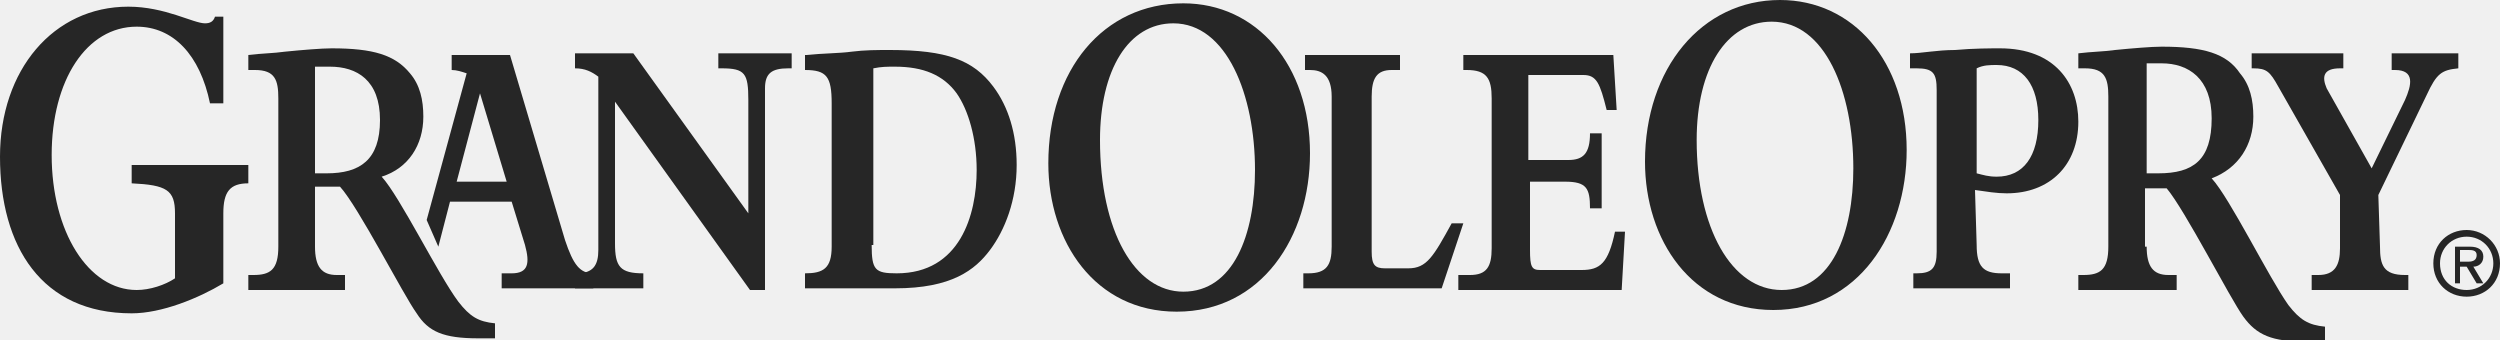
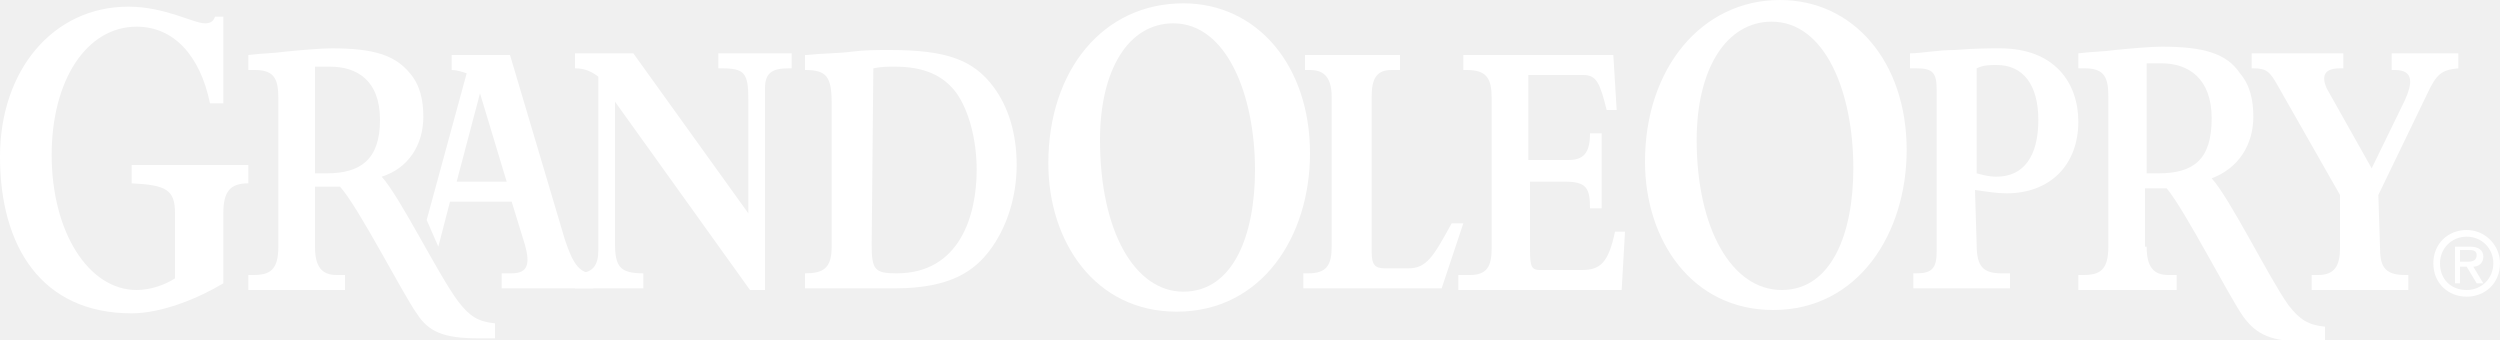
- <svg xmlns="http://www.w3.org/2000/svg" version="1.1" id="Layer_1" x="0px" y="0px" width="150px" height="20.4px" viewBox="405.1 269.8 150 20.4" style="enable-background:new 405.1 269.8 150 20.4;" xml:space="preserve" preserveAspectRatio="XminYmin none">
+ <svg xmlns="http://www.w3.org/2000/svg" version="1.1" id="Layer_1" x="0px" y="0px" viewBox="0 0 150 20.4" style="enable-background:new 0 0 150 20.4;" xml:space="preserve">
  <style type="text/css">
- 	.st0{fill:#262626;}
+ 	.st0{fill:#FFFFFF;}
</style>
  <g id="humana">
</g>
  <g id="humana_vitality">
</g>
  <g id="jencare">
    <g>
-       <path class="st0" d="M551.5,285.6c0-0.9,0.7-1.6,1.6-1.6s1.6,0.7,1.6,1.6c0,0.9-0.7,1.6-1.6,1.6S551.5,286.6,551.5,285.6z     M553.1,287.6c1.1,0,2-0.8,2-2c0-1.1-0.9-2-2-2c-1.1,0-2,0.8-2,2S552,287.6,553.1,287.6z M552.7,285.8h0.4l0.6,1h0.4l-0.6-1    c0.3,0,0.6-0.2,0.6-0.6c0-0.4-0.3-0.6-0.8-0.6h-0.9v2.2h0.3V285.8z M552.7,285.5v-0.7h0.5c0.2,0,0.5,0,0.5,0.3    c0,0.3-0.2,0.4-0.5,0.4H552.7z" />
-       <path class="st0" d="M420,280.8c-1.1,0-1.5,0.5-1.5,1.8v4.2c-1.5,0.9-3.7,1.8-5.5,1.8c-5.4,0-7.9-4-7.9-9.4c0-5.2,3.2-9,7.7-9    c2.2,0,3.9,1,4.6,1c0.3,0,0.5-0.1,0.6-0.4h0.5v5.2h-0.8c-0.6-2.9-2.2-4.6-4.4-4.6c-3,0-5.1,3.2-5.1,7.7c0,4.6,2.2,8.1,5.1,8.1    c0.8,0,1.7-0.3,2.3-0.7v-3.9c0-1.4-0.5-1.7-2.6-1.8v-1.1h7V280.8z" />
-       <path class="st0" d="M442,284.4c0,1.4,0.3,1.8,1.7,1.8v0.9h-4.1v-0.9h0.1c1,0,1.3-0.5,1.3-1.4v-10.4c-0.4-0.3-0.8-0.5-1.4-0.5    v-0.9h3.5l6.9,9.6v-6.8c0-1.6-0.2-1.9-1.6-1.9h-0.2v-0.9h4.4v0.9h-0.2c-1,0-1.4,0.3-1.4,1.2v12.1h-0.9l-8.1-11.3L442,284.4    L442,284.4z" />
-       <path class="st0" d="M453.5,273.1c0.9-0.1,2-0.1,2.7-0.2c0.8-0.1,1.5-0.1,2.3-0.1c3.4,0,5,0.6,6.2,2.2c0.9,1.2,1.4,2.8,1.4,4.7    c0,2.1-0.7,3.9-1.6,5.1c-0.9,1.2-2.3,2.3-5.7,2.3h-5.4v-0.9c1.1,0,1.6-0.3,1.6-1.6V276c0-1.6-0.3-2-1.6-2V273.1L453.5,273.1z     M457.4,284.5c0,1.5,0.2,1.7,1.5,1.7c3.8,0,4.8-3.5,4.8-6.2c0-1.9-0.5-3.6-1.2-4.6c-0.8-1.1-2-1.6-3.7-1.6c-0.5,0-0.8,0-1.3,0.1    V284.5z" />
+       <path class="st0" d="M146.4,15.8c0-0.9,0.7-1.6,1.6-1.6s1.6,0.7,1.6,1.6s-0.7,1.6-1.6,1.6S146.4,16.8,146.4,15.8z M148,17.8    c1.1,0,2-0.8,2-2c0-1.1-0.9-2-2-2s-2,0.8-2,2S146.9,17.8,148,17.8z M147.6,16h0.4l0.6,1h0.4l-0.6-1c0.3,0,0.6-0.2,0.6-0.6    s-0.3-0.6-0.8-0.6h-0.9V17h0.3V16z M147.6,15.7V15h0.5c0.2,0,0.5,0,0.5,0.3s-0.2,0.4-0.5,0.4L147.6,15.7L147.6,15.7z" />
+       <path class="st0" d="M14.9,11c-1.1,0-1.5,0.5-1.5,1.8V17c-1.5,0.9-3.7,1.8-5.5,1.8c-5.4,0-7.9-4-7.9-9.4c0-5.2,3.2-9,7.7-9    c2.2,0,3.9,1,4.6,1c0.3,0,0.5-0.1,0.6-0.4h0.5v5.2h-0.8C12,3.3,10.4,1.6,8.2,1.6c-3,0-5.1,3.2-5.1,7.7c0,4.6,2.2,8.1,5.1,8.1    c0.8,0,1.7-0.3,2.3-0.7v-3.9c0-1.4-0.5-1.7-2.6-1.8V9.9h7L14.9,11L14.9,11z" />
+       <path class="st0" d="M36.9,14.6c0,1.4,0.3,1.8,1.7,1.8v0.9h-4.1v-0.9h0.1c1,0,1.3-0.5,1.3-1.4V4.6c-0.4-0.3-0.8-0.5-1.4-0.5V3.2    H38l6.9,9.6V6c0-1.6-0.2-1.9-1.6-1.9h-0.2V3.2h4.4v0.9h-0.2c-1,0-1.4,0.3-1.4,1.2v12.1H45L36.9,6.1L36.9,14.6L36.9,14.6z" />
+       <path class="st0" d="M48.4,3.3c0.9-0.1,2-0.1,2.7-0.2C51.9,3,52.6,3,53.4,3c3.4,0,5,0.6,6.2,2.2C60.5,6.4,61,8,61,9.9    c0,2.1-0.7,3.9-1.6,5.1s-2.3,2.3-5.7,2.3h-5.4v-0.9c1.1,0,1.6-0.3,1.6-1.6V6.2c0-1.6-0.3-2-1.6-2V3.3H48.4z M52.3,14.7    c0,1.5,0.2,1.7,1.5,1.7c3.8,0,4.8-3.5,4.8-6.2c0-1.9-0.5-3.6-1.2-4.6c-0.8-1.1-2-1.6-3.7-1.6c-0.5,0-0.8,0-1.3,0.1L52.3,14.7    L52.3,14.7z" />
      <g>
-         <path class="st0" d="M476.1,270c4.4,0,7.6,3.7,7.6,9c0,5-2.9,9.5-8,9.5c-4.9,0-7.7-4.2-7.7-8.9C468,274,471.3,270,476.1,270z      M476.1,287.3c3,0,4.3-3.4,4.3-7.3c0-4.5-1.7-8.8-4.9-8.8c-2.7,0-4.4,2.8-4.4,7C471.1,283.7,473.2,287.3,476.1,287.3z" />
-         <path class="st0" d="M491.6,287.1h-8.3v-0.9h0.3c1.1,0,1.4-0.5,1.4-1.6v-9c0-1.3-0.6-1.6-1.3-1.6h-0.3v-0.9h5.7v0.9h-0.5     c-0.9,0-1.2,0.5-1.2,1.6v9.3c0,0.8,0.2,1,0.8,1h1.4c1.1,0,1.5-0.7,2.6-2.7h0.7L491.6,287.1z" />
-         <path class="st0" d="M500.1,274.3h-3.3v5.1h2.4c0.9,0,1.3-0.4,1.3-1.6h0.7v4.5h-0.7c0-1.2-0.2-1.6-1.5-1.6h-2.1v4.1     c0,1,0.1,1.2,0.6,1.2h2.5c1.1,0,1.6-0.4,2-2.3h0.6l-0.2,3.5h-9.8v-0.9h0.7c1,0,1.3-0.5,1.3-1.6v-9c0-1.2-0.3-1.7-1.5-1.7h-0.2     v-0.9h9l0.2,3.3h-0.6C501.1,274.8,500.9,274.3,500.1,274.3z" />
+         <path class="st0" d="M71,0.2c4.4,0,7.6,3.7,7.6,9c0,5-2.9,9.5-8,9.5c-4.9,0-7.7-4.2-7.7-8.9C62.9,4.2,66.2,0.2,71,0.2z M71,17.5     c3,0,4.3-3.4,4.3-7.3c0-4.5-1.7-8.8-4.9-8.8c-2.7,0-4.4,2.8-4.4,7C66,13.9,68.1,17.5,71,17.5z" />
+         <path class="st0" d="M86.5,17.3h-8.3v-0.9h0.3c1.1,0,1.4-0.5,1.4-1.6v-9c0-1.3-0.6-1.6-1.3-1.6h-0.3V3.3H84v0.9h-0.5     c-0.9,0-1.2,0.5-1.2,1.6v9.3c0,0.8,0.2,1,0.8,1h1.4c1.1,0,1.5-0.7,2.6-2.7h0.7L86.5,17.3z" />
+         <path class="st0" d="M95,4.5h-3.3v5.1h2.4c0.9,0,1.3-0.4,1.3-1.6h0.7v4.5h-0.7c0-1.2-0.2-1.6-1.5-1.6h-2.1V15     c0,1,0.1,1.2,0.6,1.2h2.5c1.1,0,1.6-0.4,2-2.3h0.6l-0.2,3.5h-9.8v-0.9h0.7c1,0,1.3-0.5,1.3-1.6v-9c0-1.2-0.3-1.7-1.5-1.7h-0.2     V3.3h9L97,6.6h-0.6C96,5,95.8,4.5,95,4.5z" />
      </g>
-       <path class="st0" d="M424,284.6c0,1.2,0.4,1.7,1.3,1.7h0.5v0.9H420v-0.9h0.3c1,0,1.5-0.3,1.5-1.7v-8.9c0-1.1-0.2-1.7-1.4-1.7H420    v-0.9c0.8-0.1,1.5-0.1,2.2-0.2c1-0.1,2.2-0.2,2.8-0.2c2.5,0,3.8,0.4,4.7,1.5c0.6,0.7,0.8,1.6,0.8,2.6c0,1.7-0.9,3.1-2.5,3.6    c1.1,1.2,3.4,5.9,4.6,7.5c0.7,0.9,1.2,1.2,2.2,1.3v0.9c-0.4,0-0.5,0-1,0c-2.1,0-3-0.4-3.7-1.5c-0.8-1.1-3.5-6.4-4.6-7.6H424V284.6    L424,284.6z M424,280.2h0.7c2,0,3.2-0.8,3.2-3.2c0-2.4-1.4-3.2-3-3.2H424L424,280.2L424,280.2z" />
-       <path class="st0" d="M439,284.2l-3.3-11.1l0,0l0,0h-3.5v0.9c0.3,0,0.6,0.1,0.9,0.2l-2.4,8.8l0.7,1.6l0.7-2.7h3.7l0.8,2.6    c0.3,1.1,0.2,1.7-0.8,1.7h-0.6v0.9h5.5v-0.9C439.9,286.2,439.5,285.7,439,284.2z M432.5,280.7l1.4-5.3l1.6,5.3H432.5z" />
-       <path class="st0" d="M511.9,269.8c4.4,0,7.6,3.7,7.6,9c0,5-2.9,9.6-8,9.6c-4.9,0-7.7-4.2-7.7-8.9    C503.8,273.9,507.2,269.8,511.9,269.8z M512,287.2c3,0,4.3-3.4,4.3-7.3c0-4.6-1.7-8.8-4.9-8.8c-2.7,0-4.5,2.8-4.5,7.1    C506.9,283.5,509,287.2,512,287.2z" />
-       <path class="st0" d="M523.7,284.5c0,1.3,0.4,1.7,1.5,1.7h0.5v0.9h-5.8v-0.9h0.2c0.9,0,1.2-0.3,1.2-1.3v-9.7c0-1-0.2-1.3-1.2-1.3    h-0.4V273c0.7,0,1.6-0.2,2.7-0.2c1.1-0.1,2.2-0.1,2.7-0.1c3.3,0,4.7,2.1,4.7,4.4c0,2.6-1.7,4.3-4.3,4.3c-0.6,0-1.2-0.1-1.9-0.2    L523.7,284.5L523.7,284.5z M523.7,280.2c0.4,0.1,0.7,0.2,1.2,0.2c1.6,0,2.5-1.2,2.5-3.4c0-2.1-0.9-3.3-2.5-3.3    c-0.4,0-0.8,0-1.2,0.2L523.7,280.2L523.7,280.2z" />
-       <path class="st0" d="M533.9,284.6c0,1.2,0.4,1.7,1.3,1.7h0.5v0.9h-5.9v-0.9h0.3c1,0,1.5-0.3,1.5-1.7v-9c0-1.1-0.2-1.7-1.4-1.7    h-0.4V273c0.8-0.1,1.5-0.1,2.2-0.2c1-0.1,2.2-0.2,2.8-0.2c2.5,0,3.9,0.4,4.7,1.6c0.6,0.7,0.8,1.6,0.8,2.6c0,1.7-0.9,3.1-2.5,3.7    c1.1,1.2,3.4,5.9,4.6,7.6c0.7,0.9,1.2,1.2,2.2,1.3v0.9c-0.4,0-0.5,0-1.1,0c-2.1,0-3-0.4-3.8-1.5c-0.8-1.1-3.5-6.4-4.6-7.7h-1.3    V284.6L533.9,284.6z M533.9,280.2h0.7c2.1,0,3.2-0.8,3.2-3.3c0-2.4-1.4-3.3-3-3.3h-0.9V280.2z" />
-       <path class="st0" d="M547.9,284.6c0,1.1,0.2,1.7,1.5,1.7h0.2v0.9h-5.8v-0.9h0.4c1,0,1.3-0.6,1.3-1.6v-3.2l-3.7-6.5    c-0.5-0.9-0.7-1.1-1.5-1.1h-0.1V273h5.5v0.9h-0.2c-1,0-1.1,0.5-0.8,1.2l2.7,4.8l2-4.1c0.4-0.9,0.6-1.8-0.6-1.8h-0.2V273h4v0.9    c-1,0.1-1.3,0.3-1.9,1.6l-2.9,6L547.9,284.6L547.9,284.6z" />
+       <path class="st0" d="M18.9,14.8c0,1.2,0.4,1.7,1.3,1.7h0.5v0.9h-5.8v-0.9h0.3c1,0,1.5-0.3,1.5-1.7V5.9c0-1.1-0.2-1.7-1.4-1.7h-0.4    V3.3c0.8-0.1,1.5-0.1,2.2-0.2c1-0.1,2.2-0.2,2.8-0.2c2.5,0,3.8,0.4,4.7,1.5C25.2,5.1,25.4,6,25.4,7c0,1.7-0.9,3.1-2.5,3.6    c1.1,1.2,3.4,5.9,4.6,7.5c0.7,0.9,1.2,1.2,2.2,1.3v0.9c-0.4,0-0.5,0-1,0c-2.1,0-3-0.4-3.7-1.5c-0.8-1.1-3.5-6.4-4.6-7.6h-1.5V14.8    L18.9,14.8z M18.9,10.4h0.7c2,0,3.2-0.8,3.2-3.2c0-2.4-1.4-3.2-3-3.2h-0.9V10.4L18.9,10.4z" />
+       <path class="st0" d="M33.9,14.4L30.6,3.3l0,0l0,0h-3.5v0.9c0.3,0,0.6,0.1,0.9,0.2l-2.4,8.8l0.7,1.6l0.7-2.7h3.7l0.8,2.6    c0.3,1.1,0.2,1.7-0.8,1.7h-0.6v0.9h5.5v-0.9C34.8,16.4,34.4,15.9,33.9,14.4z M27.4,10.9l1.4-5.3l1.6,5.3H27.4z" />
+       <path class="st0" d="M106.8,0c4.4,0,7.6,3.7,7.6,9c0,5-2.9,9.6-8,9.6c-4.9,0-7.7-4.2-7.7-8.9C98.7,4.1,102.1,0,106.8,0z     M106.9,17.4c3,0,4.3-3.4,4.3-7.3c0-4.6-1.7-8.8-4.9-8.8c-2.7,0-4.5,2.8-4.5,7.1C101.8,13.7,103.9,17.4,106.9,17.4z" />
+       <path class="st0" d="M118.6,14.7c0,1.3,0.4,1.7,1.5,1.7h0.5v0.9h-5.8v-0.9h0.2c0.9,0,1.2-0.3,1.2-1.3V5.4c0-1-0.2-1.3-1.2-1.3    h-0.4V3.2c0.7,0,1.6-0.2,2.7-0.2c1.1-0.1,2.2-0.1,2.7-0.1c3.3,0,4.7,2.1,4.7,4.4c0,2.6-1.7,4.3-4.3,4.3c-0.6,0-1.2-0.1-1.9-0.2    L118.6,14.7L118.6,14.7z M118.6,10.4c0.4,0.1,0.7,0.2,1.2,0.2c1.6,0,2.5-1.2,2.5-3.4c0-2.1-0.9-3.3-2.5-3.3c-0.4,0-0.8,0-1.2,0.2    V10.4L118.6,10.4z" />
+       <path class="st0" d="M128.8,14.8c0,1.2,0.4,1.7,1.3,1.7h0.5v0.9h-5.9v-0.9h0.3c1,0,1.5-0.3,1.5-1.7v-9c0-1.1-0.2-1.7-1.4-1.7h-0.4    V3.2c0.8-0.1,1.5-0.1,2.2-0.2c1-0.1,2.2-0.2,2.8-0.2c2.5,0,3.9,0.4,4.7,1.6c0.6,0.7,0.8,1.6,0.8,2.6c0,1.7-0.9,3.1-2.5,3.7    c1.1,1.2,3.4,5.9,4.6,7.6c0.7,0.9,1.2,1.2,2.2,1.3v0.9c-0.4,0-0.5,0-1.1,0c-2.1,0-3-0.4-3.8-1.5s-3.5-6.4-4.6-7.7h-1.3v3.5H128.8z     M128.8,10.4h0.7c2.1,0,3.2-0.8,3.2-3.3c0-2.4-1.4-3.3-3-3.3h-0.9V10.4z" />
+       <path class="st0" d="M142.8,14.8c0,1.1,0.2,1.7,1.5,1.7h0.2v0.9h-5.8v-0.9h0.4c1,0,1.3-0.6,1.3-1.6v-3.2l-3.7-6.5    c-0.5-0.9-0.7-1.1-1.5-1.1h-0.1V3.2h5.5v0.9h-0.2c-1,0-1.1,0.5-0.8,1.2l2.7,4.8l2-4.1c0.4-0.9,0.6-1.8-0.6-1.8h-0.2v-1h4v0.9    c-1,0.1-1.3,0.3-1.9,1.6l-2.9,6L142.8,14.8L142.8,14.8z" />
    </g>
  </g>
  <g id="great_for_you">
</g>
  <g id="dr._shep">
</g>
  <g id="ge">
</g>
  <g id="aha">
</g>
  <g id="diamond">
</g>
  <g id="brown_foreman">
</g>
  <g id="masterbrand">
</g>
  <g id="aristokraft">
</g>
  <g id="decora">
</g>
  <g id="gaither">
</g>
  <g id="unbridled_eve">
</g>
  <g id="papa_johns">
</g>
  <g id="dr_jan">
</g>
  <g id="lawn_pro">
</g>
  <g id="goo">
</g>
  <g id="b__x26__b">
</g>
  <g id="mindy_smith">
</g>
  <g id="tesseract">
</g>
  <g id="grandparents.com">
</g>
  <g id="ican">
</g>
  <g id="my_well_being">
</g>
  <g id="apple_patch">
</g>
</svg>
